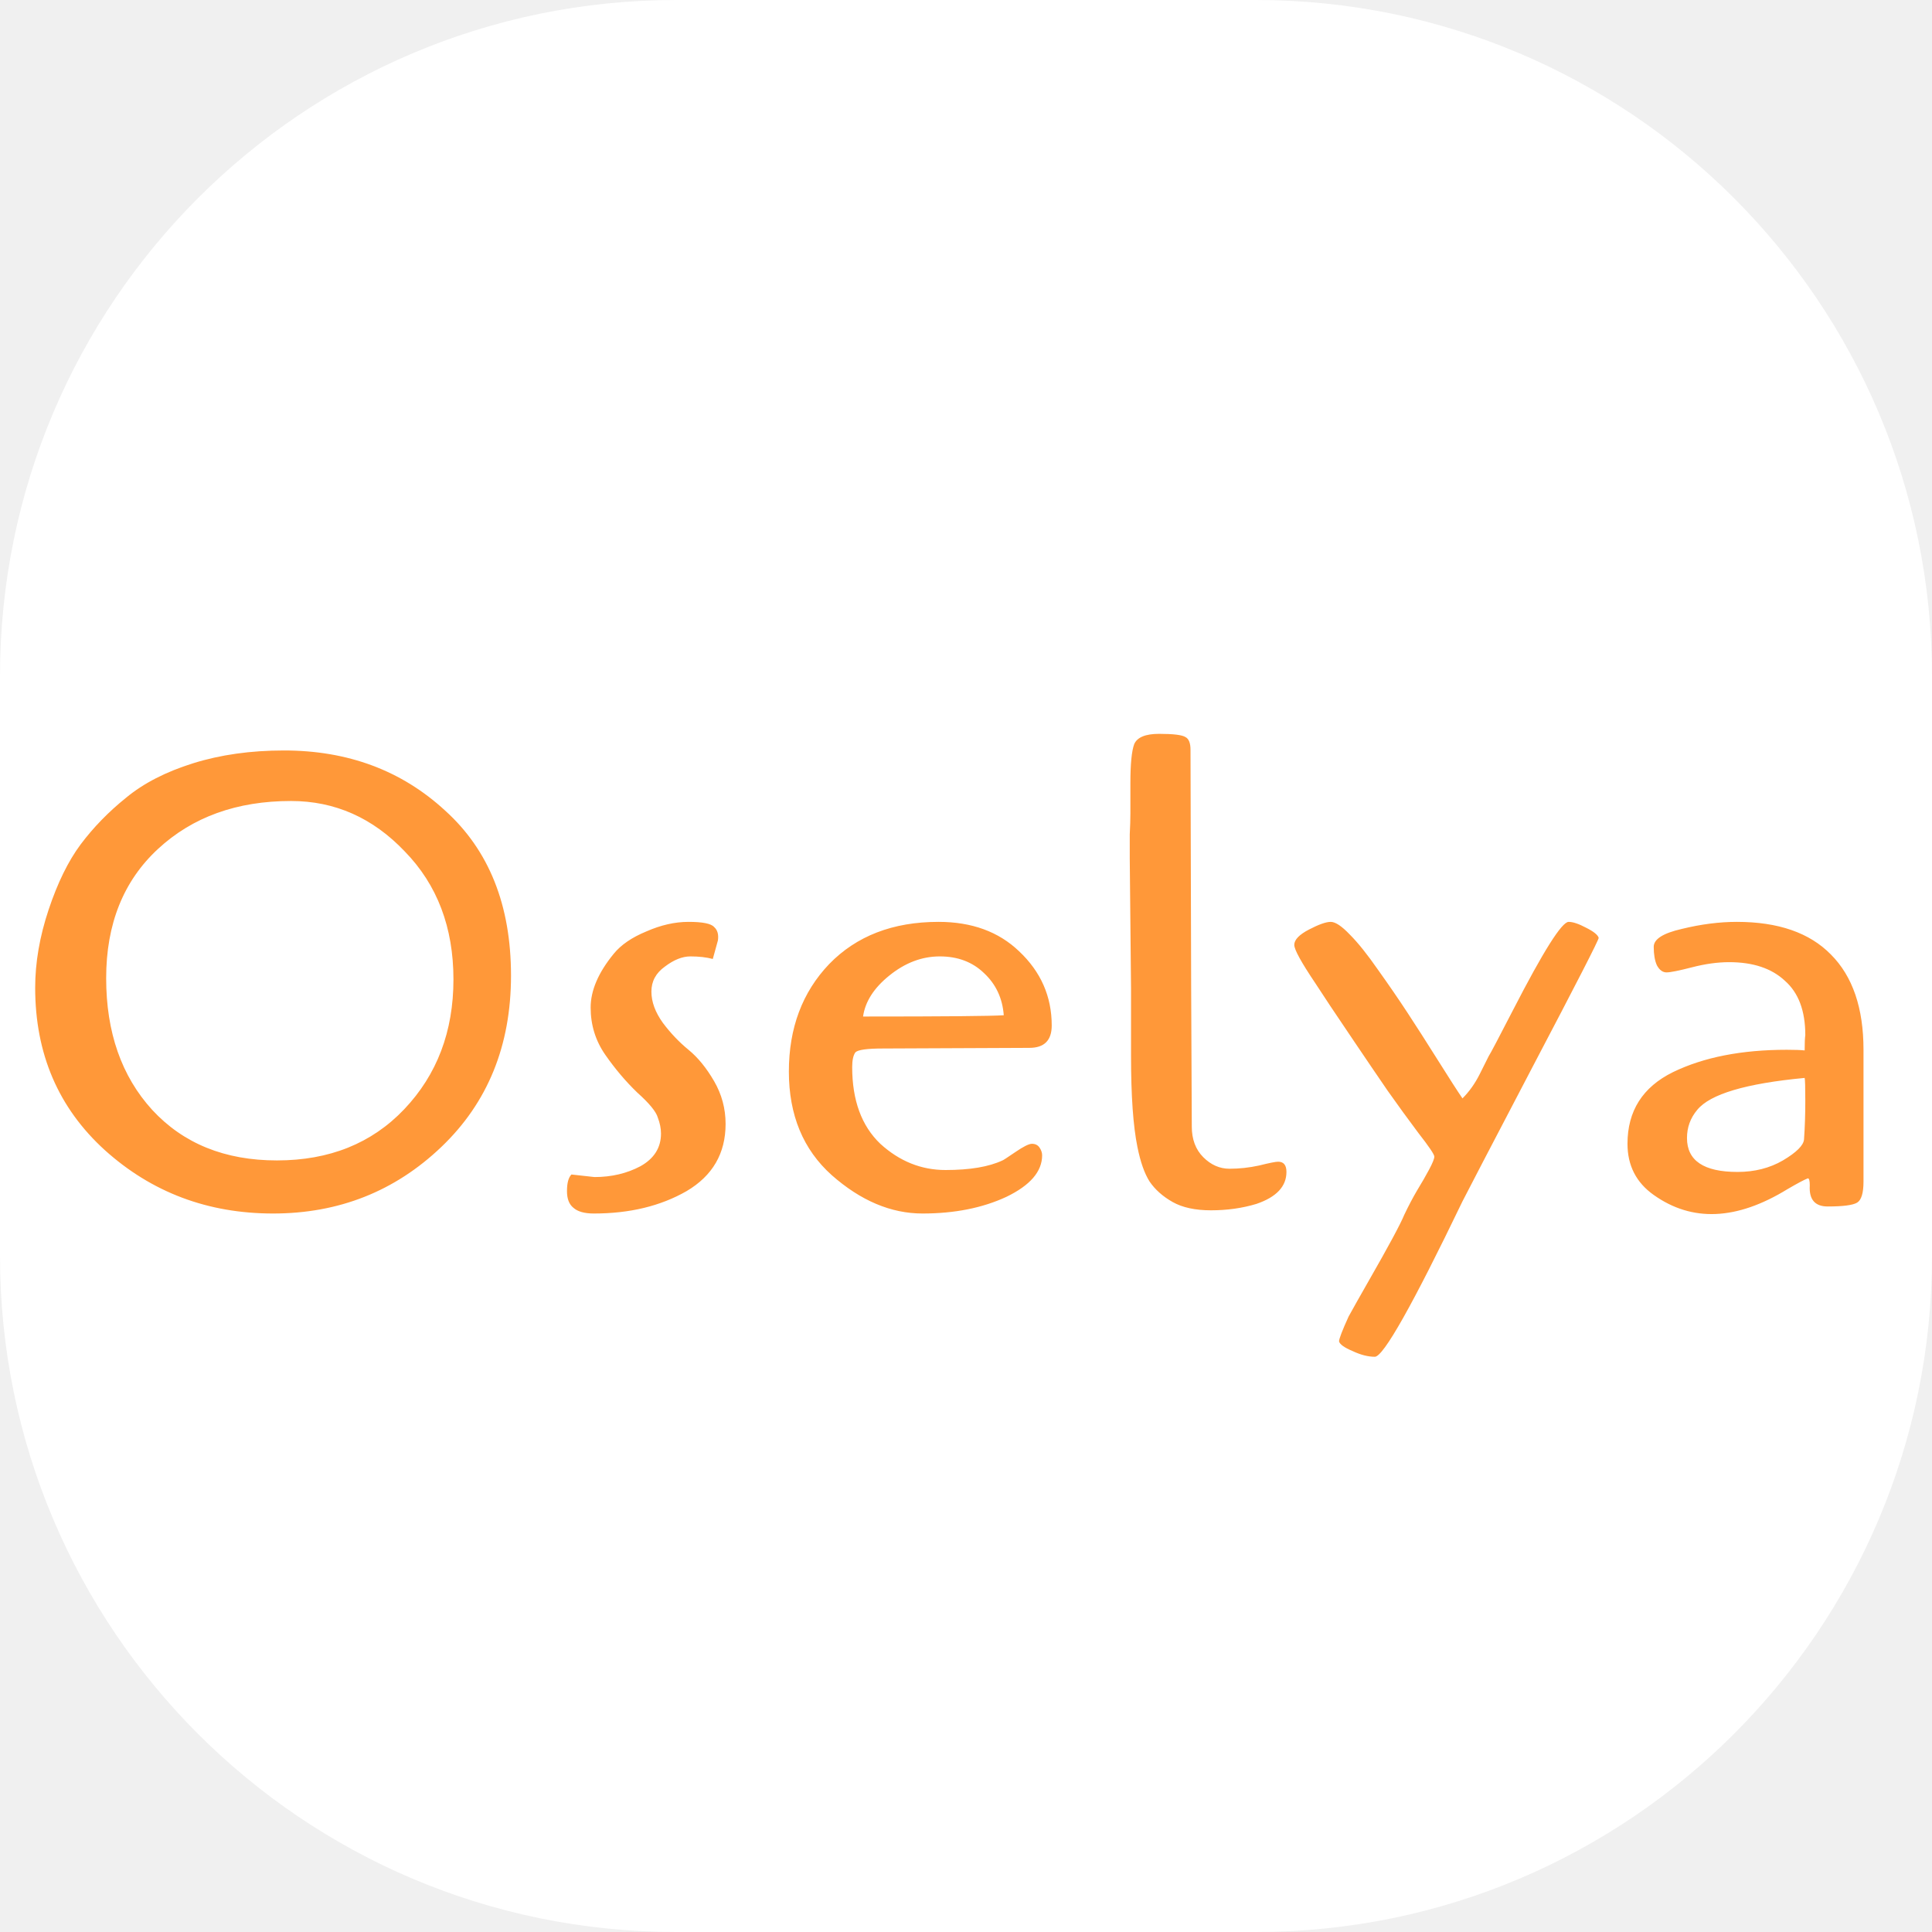
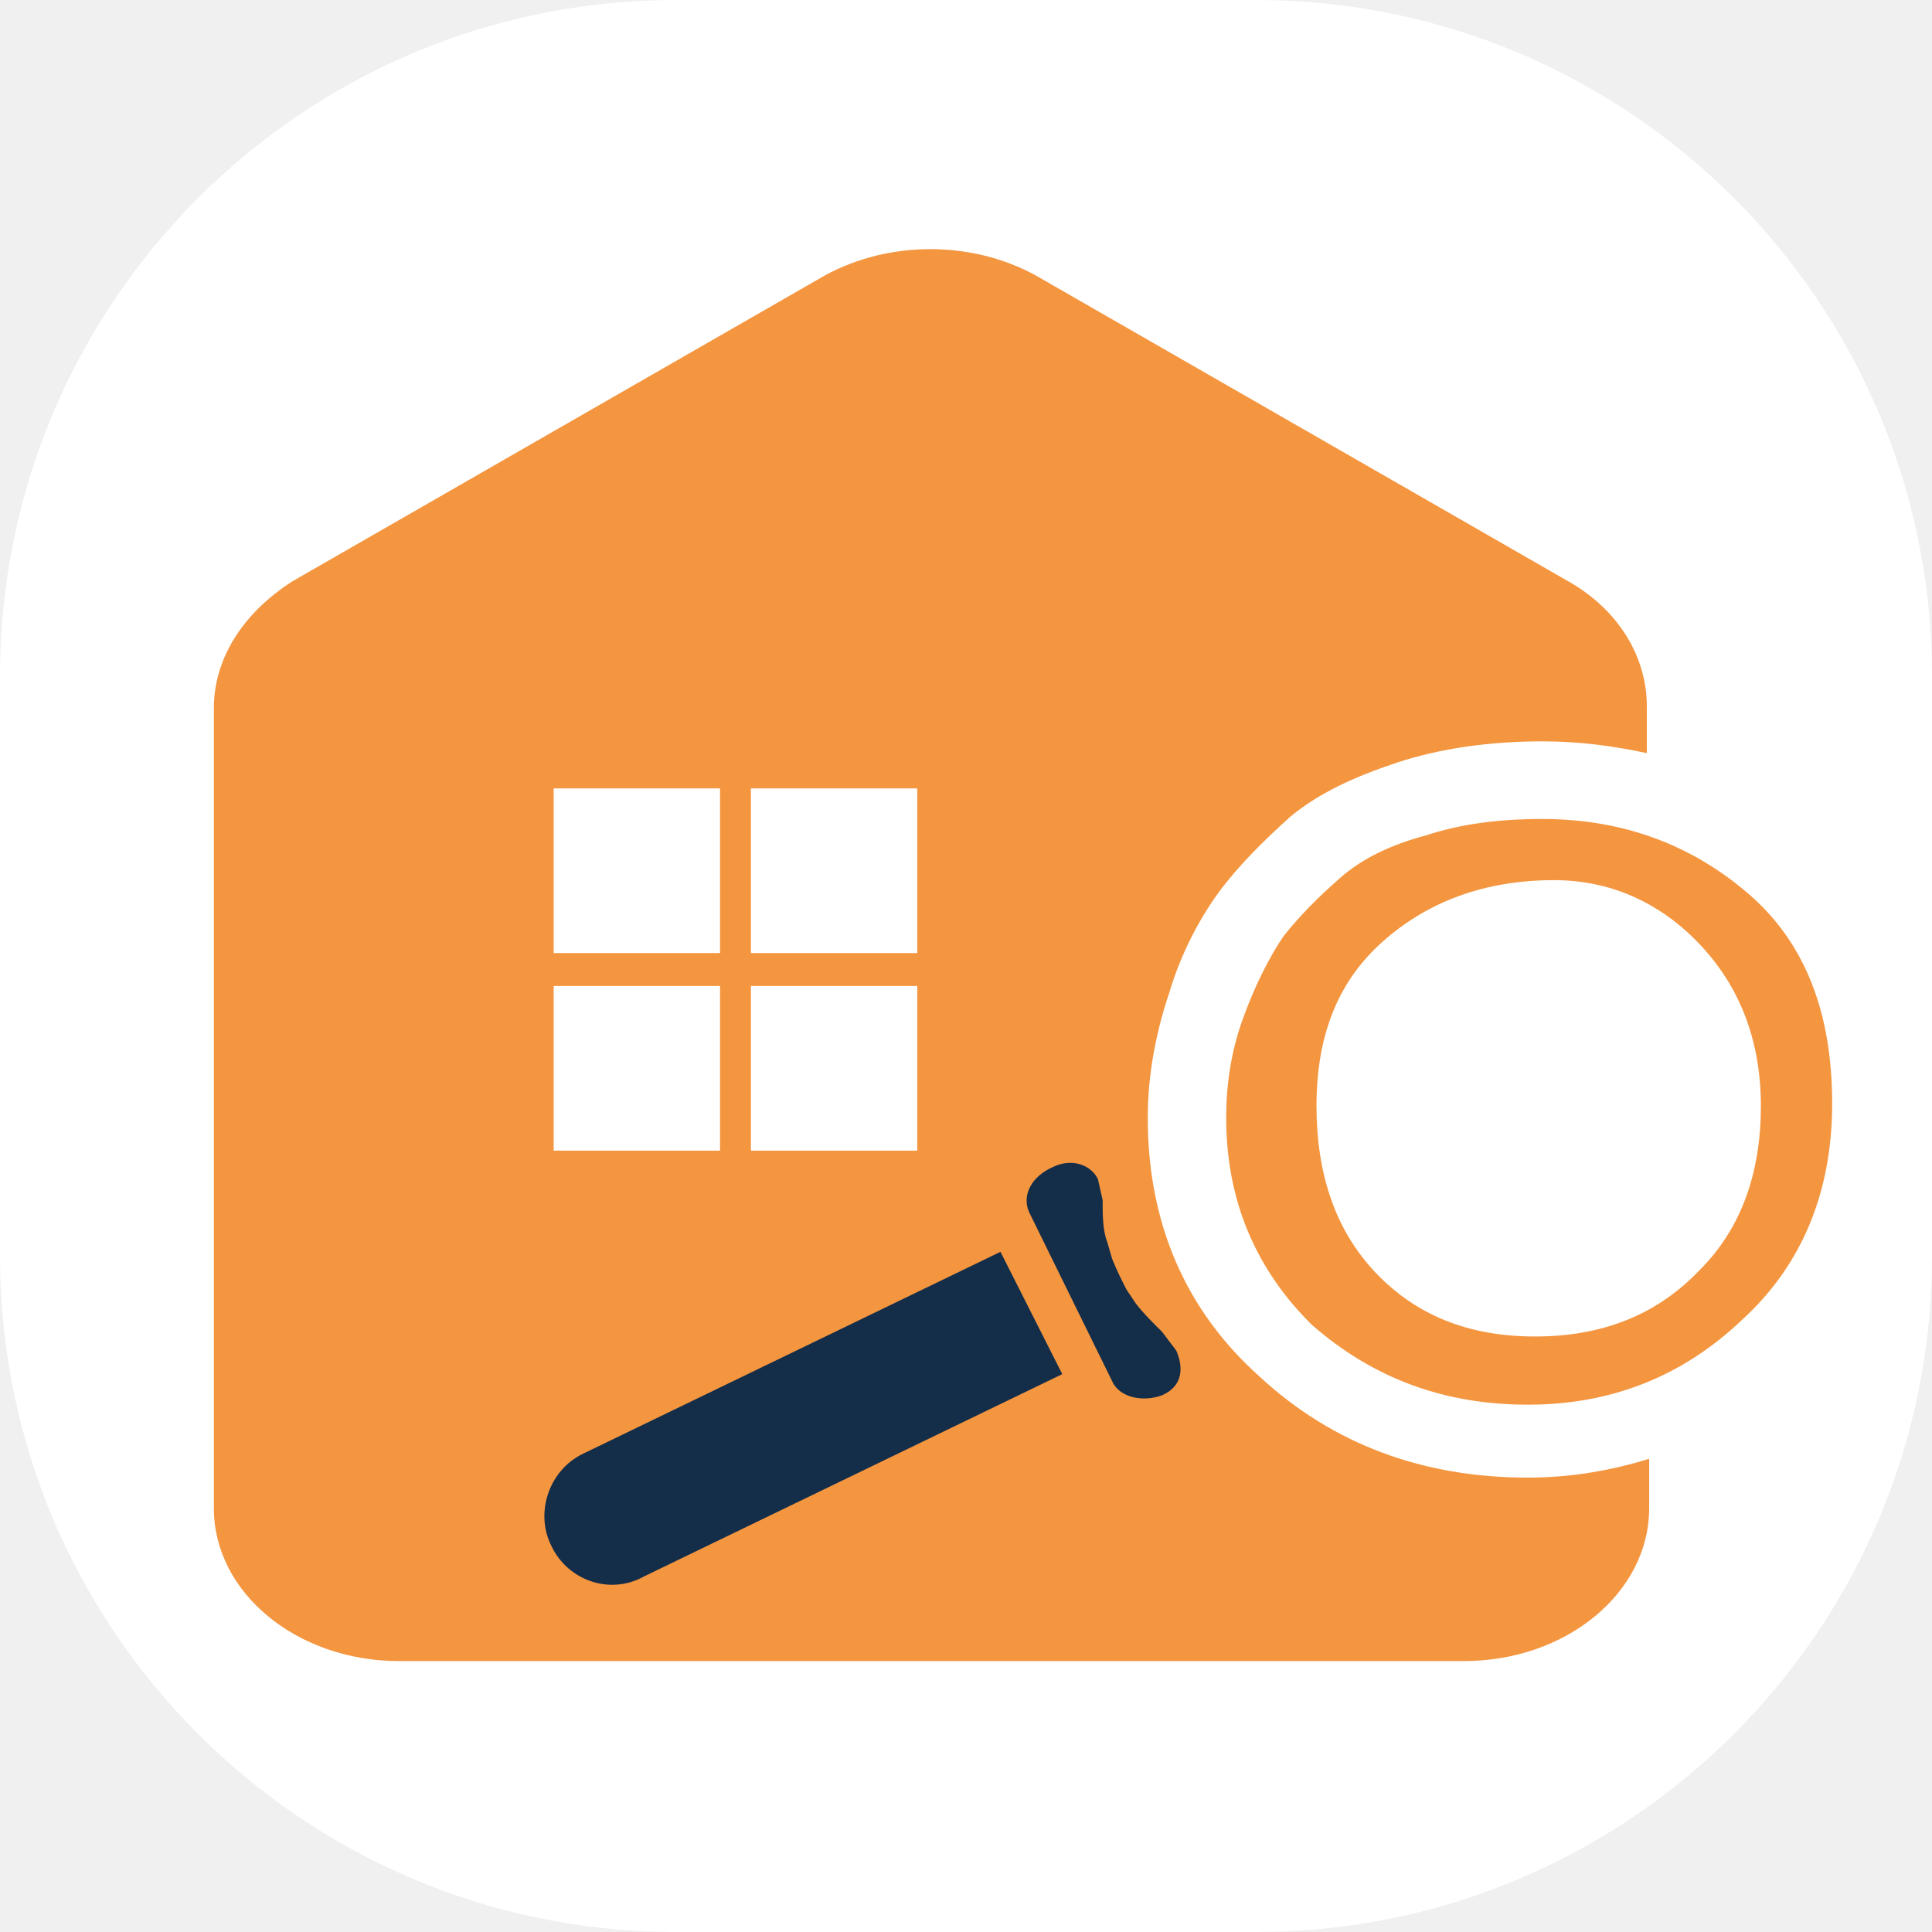
<svg xmlns="http://www.w3.org/2000/svg" version="1.1" width="1000" height="1000">
-   <g clip-path="url(#SvgjsClipPath1136)">
+   <g clip-path="url(#SvgjsClipPath1033)">
    <rect width="1000" height="1000" fill="#ffffff" />
-     <g transform="matrix(6.896552,0,0,6.896552,5.684341886080802e-14,293.1034)">
-       <svg version="1.1" width="145" height="60">
-         <svg width="145" height="60" viewBox="0 0 145 60" fill="none">
-           <path d="M2.64 31.632C2.64 29.744 2.976 27.792 3.648 25.776C4.32 23.76 5.12 22.128 6.048 20.88C7.008 19.6 8.144 18.432 9.456 17.376C10.768 16.288 12.448 15.424 14.496 14.784C16.544 14.144 18.816 13.824 21.312 13.824C26.112 13.824 30.144 15.328 33.408 18.336C36.704 21.312 38.352 25.44 38.352 30.72C38.352 35.968 36.608 40.256 33.12 43.584C29.632 46.912 25.424 48.576 20.496 48.576C15.6 48.576 11.392 46.992 7.872 43.824C4.384 40.656 2.64 36.592 2.64 31.632ZM21.84 17.616C17.776 17.616 14.448 18.816 11.856 21.216C9.264 23.616 7.968 26.848 7.968 30.912C7.968 34.976 9.12 38.272 11.424 40.8C13.76 43.328 16.88 44.592 20.784 44.592C24.72 44.592 27.904 43.312 30.336 40.752C32.8 38.16 34.032 34.912 34.032 31.008C34.032 27.104 32.816 23.904 30.384 21.408C27.984 18.88 25.136 17.616 21.84 17.616ZM42.889 45.648L44.617 45.84C45.897 45.84 47.049 45.568 48.073 45.024C49.097 44.448 49.609 43.632 49.609 42.576C49.609 42.192 49.529 41.792 49.369 41.376C49.241 40.928 48.729 40.304 47.833 39.504C46.969 38.672 46.169 37.728 45.433 36.672C44.697 35.616 44.329 34.432 44.329 33.12C44.329 31.84 44.905 30.496 46.057 29.088C46.601 28.416 47.417 27.856 48.505 27.408C49.593 26.928 50.649 26.688 51.673 26.688C52.729 26.688 53.369 26.816 53.593 27.072C53.849 27.296 53.945 27.632 53.881 28.08L53.497 29.472C53.017 29.344 52.457 29.28 51.817 29.28C51.209 29.28 50.569 29.536 49.897 30.048C49.225 30.528 48.889 31.152 48.889 31.92C48.889 32.688 49.177 33.472 49.753 34.272C50.329 35.04 50.969 35.712 51.673 36.288C52.377 36.864 53.017 37.648 53.593 38.64C54.169 39.632 54.457 40.704 54.457 41.856C54.457 44.064 53.481 45.744 51.529 46.896C49.577 48.016 47.257 48.576 44.569 48.576C43.865 48.576 43.353 48.432 43.033 48.144C42.713 47.888 42.553 47.472 42.553 46.896C42.553 46.288 42.665 45.872 42.889 45.648ZM77.254 36.144C77.254 36.144 73.59 36.16 66.262 36.192C65.078 36.192 64.39 36.288 64.198 36.48C64.038 36.704 63.958 37.072 63.958 37.584C63.958 40.08 64.662 42 66.07 43.344C67.51 44.656 69.142 45.312 70.966 45.312C72.79 45.312 74.214 45.072 75.238 44.592C75.27 44.592 75.59 44.384 76.198 43.968C76.806 43.552 77.222 43.344 77.446 43.344C77.702 43.344 77.894 43.44 78.022 43.632C78.15 43.824 78.214 44.016 78.214 44.208C78.214 45.424 77.318 46.464 75.526 47.328C73.734 48.16 71.638 48.576 69.238 48.576C66.87 48.576 64.598 47.616 62.422 45.696C60.278 43.776 59.206 41.184 59.206 37.92C59.206 34.656 60.214 31.968 62.23 29.856C64.278 27.744 67.014 26.688 70.438 26.688C72.934 26.688 74.95 27.424 76.486 28.896C78.118 30.432 78.934 32.288 78.934 34.464C78.934 35.584 78.374 36.144 77.254 36.144ZM64.774 33.792C70.854 33.792 74.374 33.76 75.334 33.696C75.238 32.416 74.742 31.36 73.846 30.528C72.982 29.696 71.878 29.28 70.534 29.28C69.19 29.28 67.926 29.76 66.742 30.72C65.59 31.648 64.934 32.672 64.774 33.792ZM84.886 31.728L84.79 21.936C84.79 21.296 84.79 20.688 84.79 20.112C84.822 19.504 84.838 18.976 84.838 18.528V16.272C84.838 14.832 84.934 13.856 85.126 13.344C85.35 12.832 85.974 12.576 86.998 12.576C88.054 12.576 88.71 12.656 88.966 12.816C89.222 12.944 89.35 13.264 89.35 13.776L89.398 31.488L89.446 42.048C89.446 43.008 89.734 43.776 90.31 44.352C90.886 44.928 91.542 45.216 92.278 45.216C93.014 45.216 93.75 45.136 94.486 44.976C95.254 44.784 95.734 44.688 95.926 44.688C96.342 44.688 96.55 44.944 96.55 45.456C96.55 46.544 95.798 47.344 94.294 47.856C93.238 48.176 92.102 48.336 90.886 48.336C89.702 48.336 88.742 48.128 88.006 47.712C87.27 47.296 86.694 46.784 86.278 46.176C85.894 45.568 85.59 44.704 85.366 43.584C85.046 42.016 84.886 39.744 84.886 36.768V31.728ZM109.761 39.936C110.273 39.424 110.705 38.816 111.057 38.112L111.729 36.768C111.857 36.576 112.465 35.424 113.553 33.312C115.825 28.896 117.217 26.688 117.729 26.688C118.049 26.688 118.481 26.832 119.025 27.12C119.601 27.408 119.921 27.664 119.985 27.888C119.985 28.048 118.337 31.264 115.041 37.536C111.777 43.776 110.017 47.152 109.761 47.664C106.017 55.44 103.825 59.328 103.185 59.328C102.673 59.328 102.113 59.184 101.505 58.896C100.897 58.64 100.561 58.4 100.497 58.176C100.497 57.984 100.737 57.36 101.217 56.304C101.569 55.664 102.065 54.784 102.705 53.664C104.209 51.04 105.105 49.376 105.393 48.672C105.713 48 106.033 47.392 106.353 46.848C106.705 46.272 107.009 45.744 107.265 45.264C107.521 44.784 107.649 44.464 107.649 44.304C107.649 44.144 107.249 43.552 106.449 42.528C105.681 41.504 104.913 40.448 104.145 39.36C103.377 38.24 102.529 36.992 101.601 35.616C100.673 34.24 100.081 33.36 99.825 32.976L98.721 31.296C97.665 29.728 97.137 28.768 97.137 28.416C97.137 28.032 97.505 27.648 98.241 27.264C98.977 26.88 99.521 26.688 99.873 26.688C100.225 26.688 100.705 27.008 101.313 27.648C101.921 28.256 102.625 29.136 103.425 30.288C104.225 31.408 104.961 32.48 105.633 33.504C106.305 34.528 107.073 35.728 107.937 37.104C108.801 38.48 109.409 39.424 109.761 39.936ZM137.171 48.048C136.211 48.048 135.763 47.52 135.827 46.464C135.827 46.112 135.779 45.936 135.683 45.936C135.427 46.032 134.915 46.304 134.147 46.752C130.339 49.088 126.995 49.232 124.115 47.184C122.803 46.256 122.146 44.976 122.146 43.344C122.146 40.88 123.283 39.088 125.555 37.968C127.859 36.848 130.707 36.288 134.099 36.288C134.707 36.288 135.155 36.304 135.443 36.336C135.443 35.792 135.459 35.408 135.491 35.184C135.491 33.36 134.979 32 133.955 31.104C132.963 30.176 131.571 29.712 129.779 29.712C128.915 29.712 127.987 29.84 126.995 30.096C126.003 30.352 125.363 30.48 125.075 30.48C124.787 30.48 124.547 30.304 124.355 29.952C124.195 29.6 124.115 29.136 124.115 28.56C124.115 27.984 124.819 27.536 126.227 27.216C127.667 26.864 129.043 26.688 130.355 26.688C133.459 26.688 135.811 27.504 137.411 29.136C139.043 30.768 139.859 33.152 139.859 36.288V46.176C139.859 47.04 139.699 47.568 139.379 47.76C139.059 47.952 138.323 48.048 137.171 48.048ZM135.395 43.008C135.459 42.112 135.491 41.152 135.491 40.128C135.491 39.104 135.475 38.528 135.443 38.4C131.027 38.816 128.339 39.616 127.379 40.8C126.867 41.408 126.611 42.112 126.611 42.912C126.611 44.608 127.875 45.456 130.403 45.456C131.683 45.456 132.819 45.168 133.811 44.592C134.835 43.984 135.363 43.456 135.395 43.008Z" fill="#FF9839" />
+     <g transform="matrix(15.625,0,0,15.625,0,78.125)">
+       <svg version="1.1" width="64" height="54">
+         <svg width="64" height="54" viewBox="0 0 64 54" fill="none">
+           <path d="M40.619 32.026C40.619 30.935 40.777 29.844 41.17 28.753C41.564 27.662 42.036 26.727 42.508 26.026C43.059 25.325 43.689 24.701 44.398 24.078C45.106 23.455 46.051 22.987 47.232 22.675C48.413 22.286 49.672 22.13 51.089 22.13C53.766 22.13 56.048 22.987 57.938 24.623C59.827 26.26 60.693 28.597 60.693 31.558C60.693 34.52 59.67 36.935 57.702 38.727C55.733 40.597 53.372 41.532 50.617 41.532C47.861 41.532 45.5 40.675 43.453 38.883C41.642 37.091 40.619 34.831 40.619 32.026ZM45.815 26.182C44.319 27.506 43.611 29.299 43.611 31.636C43.611 33.896 44.24 35.766 45.579 37.169C46.917 38.571 48.649 39.273 50.853 39.273C53.057 39.273 54.868 38.571 56.285 37.091C57.702 35.688 58.331 33.818 58.331 31.636C58.331 29.455 57.623 27.662 56.285 26.26C54.946 24.857 53.293 24.156 51.483 24.156C49.2 24.156 47.31 24.857 45.815 26.182Z" fill="#F49640" />
+           <path d="M40.383 24.545C41.013 23.688 41.879 22.831 42.745 22.052C43.689 21.272 44.87 20.727 46.287 20.259C47.704 19.792 49.357 19.558 51.089 19.558C52.348 19.558 53.45 19.714 54.553 19.948V18.389C54.553 16.753 53.608 15.194 51.955 14.259L34.321 4.13C32.196 2.961 29.441 2.961 27.315 4.13L9.682 14.259C8.107 15.272 7.084 16.753 7.084 18.467V44.961C7.084 47.766 9.839 50.026 13.224 50.026H48.491C51.876 50.026 54.631 47.766 54.631 44.961V43.324C53.372 43.714 52.034 43.948 50.617 43.948C47.153 43.948 44.161 42.857 41.721 40.597C39.281 38.415 38.021 35.532 38.021 32.026C38.021 30.701 38.257 29.298 38.73 27.896C39.123 26.571 39.753 25.402 40.383 24.545ZM23.852 33.117H18.341V27.662H23.852V33.117ZM23.852 26.571H18.341V21.117H23.852V26.571ZM30.385 33.117H24.875V27.662H30.385V33.117ZM30.385 26.571H24.875V21.117H30.385V26.571Z" fill="#F49640" />
+           <path d="M36.841 40.753L34.085 35.143C33.849 34.597 34.164 33.974 34.873 33.662C35.502 33.351 36.132 33.584 36.368 34.052L36.526 34.753C36.526 35.221 36.526 35.766 36.683 36.156L36.841 36.701C36.998 37.091 37.156 37.403 37.313 37.714L37.628 38.182C37.864 38.494 38.179 38.805 38.494 39.117L38.966 39.74C39.202 40.286 39.202 40.909 38.494 41.221C37.864 41.455 37.077 41.299 36.841 40.753Z" fill="#142D49" />
+           <path d="M18.264 46.208C17.713 45.117 18.185 43.715 19.288 43.169L33.142 36.468L35.189 40.52L21.334 47.221C20.232 47.844 18.815 47.377 18.264 46.208Z" fill="#142D49" />
        </svg>
      </svg>
    </g>
  </g>
  <defs>
-     <clipPath id="SvgjsClipPath1136">
+     <clipPath id="SvgjsClipPath1033">
      <rect width="1000" height="1000" x="0" y="0" rx="350" ry="350" />
    </clipPath>
  </defs>
</svg>
